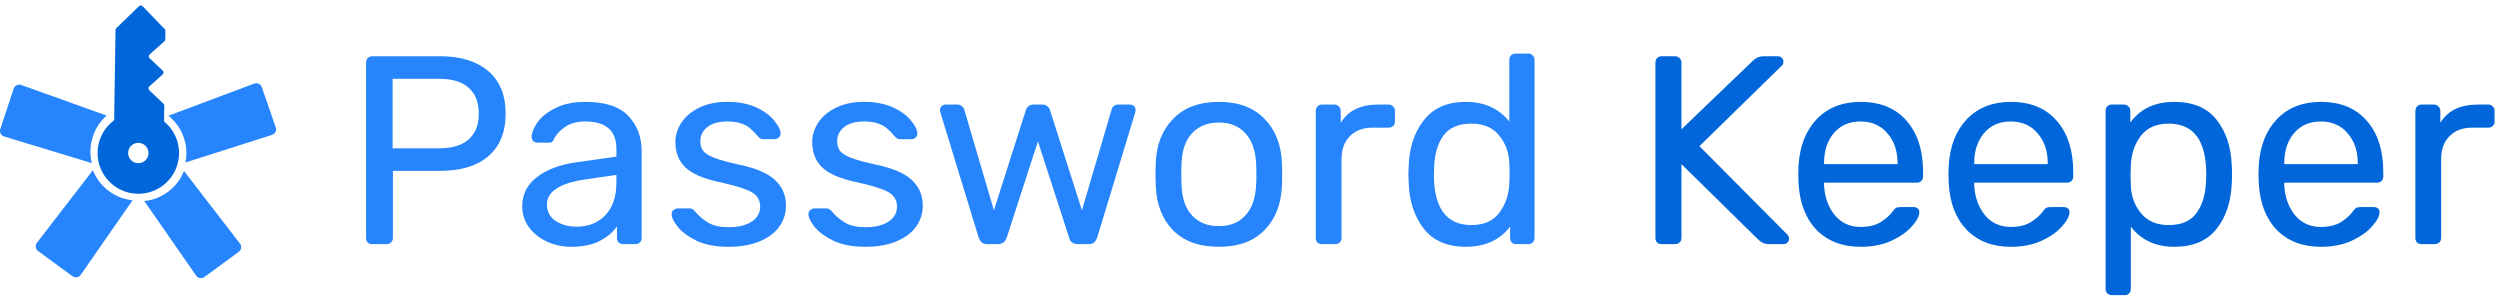
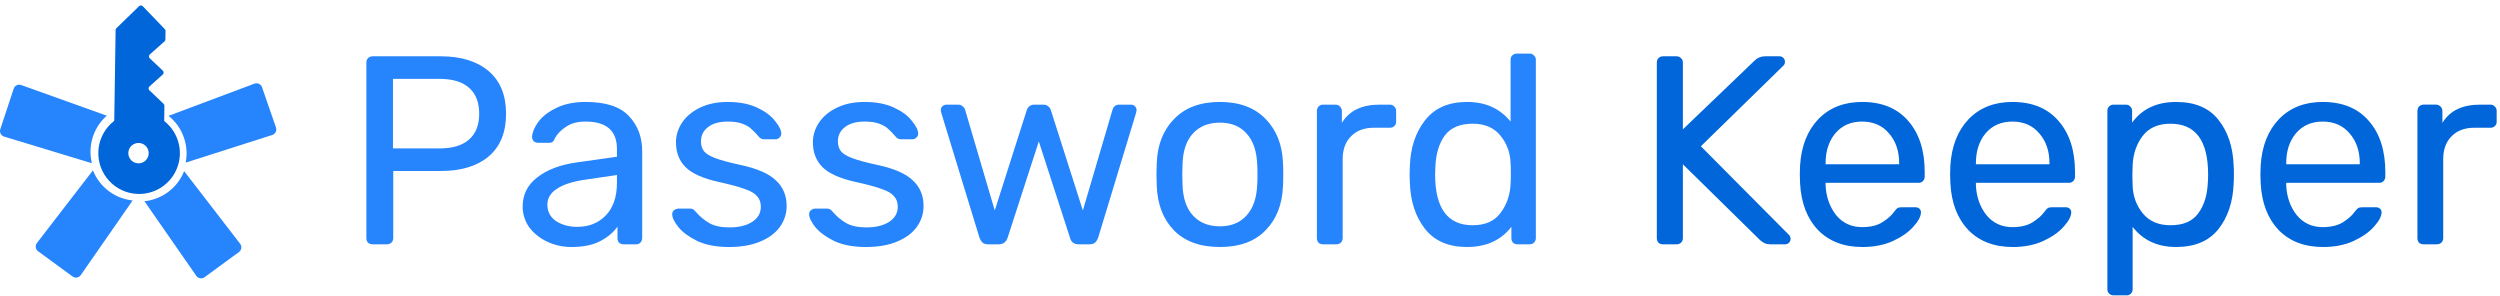
- <svg xmlns="http://www.w3.org/2000/svg" width="280" height="34" viewBox="0 0 280 34" fill="none">
-   <path d="M30.884 14.27C31.004 14.616 30.815 14.993 30.466 15.105L20.776 18.198C20.956 17.293 20.904 16.33 20.58 15.396C20.236 14.402 19.629 13.574 18.864 12.962L28.475 9.362C28.818 9.233 29.2 9.413 29.32 9.759L30.884 14.27Z" fill="#2684FC" />
-   <path d="M22.89 31.025C22.594 31.241 22.178 31.172 21.969 30.871L16.163 22.519C17.081 22.424 17.986 22.092 18.784 21.508C19.633 20.886 20.246 20.063 20.607 19.152L26.873 27.28C27.096 27.57 27.037 27.987 26.742 28.203L22.89 31.025Z" fill="#2684FC" />
-   <path d="M1.533 9.925C1.648 9.577 2.027 9.392 2.371 9.516L11.947 12.947C11.254 13.557 10.71 14.353 10.399 15.292C10.069 16.291 10.048 17.317 10.283 18.268L0.463 15.287C0.112 15.18 -0.082 14.806 0.033 14.458L1.533 9.925Z" fill="#2684FC" />
-   <path d="M8.118 30.938C8.413 31.155 8.829 31.085 9.038 30.785L14.844 22.432C13.926 22.338 13.021 22.006 12.223 21.421C11.374 20.8 10.761 19.977 10.401 19.066L4.134 27.193C3.911 27.483 3.97 27.901 4.265 28.117L8.118 30.938Z" fill="#2684FC" />
-   <path fill-rule="evenodd" clip-rule="evenodd" d="M15.347 21.7C17.865 21.78 19.973 19.804 20.053 17.285C20.134 14.766 18.157 12.659 15.638 12.579C13.119 12.498 11.012 14.475 10.932 16.993C10.851 19.512 12.828 21.619 15.347 21.7ZM15.456 18.279C16.086 18.299 16.612 17.805 16.633 17.175C16.653 16.546 16.159 16.019 15.529 15.999C14.899 15.979 14.372 16.473 14.352 17.103C14.332 17.732 14.826 18.259 15.456 18.279Z" fill="#0066DA" />
-   <path d="M15.564 0.695L13.027 3.157C12.971 3.211 12.939 3.285 12.938 3.363L12.777 14.071C12.773 14.332 13.126 14.646 13.387 14.647C14.694 14.65 17.6 14.952 18.25 14.92C18.359 14.915 18.355 14.796 18.357 14.687L18.399 11.836C18.401 11.754 18.367 11.676 18.308 11.619L16.718 10.107C16.594 9.988 16.597 9.79 16.725 9.675L18.217 8.339C18.345 8.224 18.347 8.025 18.222 7.907L16.759 6.525C16.633 6.407 16.636 6.207 16.765 6.092L18.412 4.629C18.473 4.575 18.509 4.497 18.511 4.415L18.526 3.467C18.527 3.389 18.498 3.314 18.444 3.259L15.979 0.702C15.867 0.585 15.68 0.582 15.564 0.695Z" fill="#0066DA" />
-   <path d="M41.691 27.341C41.491 27.341 41.321 27.281 41.18 27.161C41.06 27.02 41 26.85 41 26.65V7.022C41 6.802 41.06 6.631 41.18 6.511C41.321 6.371 41.491 6.301 41.691 6.301H49.326C51.59 6.301 53.374 6.852 54.676 7.954C55.979 9.056 56.63 10.649 56.63 12.733C56.63 14.817 55.979 16.41 54.676 17.512C53.394 18.594 51.61 19.135 49.326 19.135H44.006V26.65C44.006 26.85 43.936 27.02 43.795 27.161C43.655 27.281 43.485 27.341 43.284 27.341H41.691ZM49.176 16.61C50.639 16.61 51.741 16.28 52.482 15.618C53.243 14.957 53.624 13.995 53.624 12.733C53.624 11.47 53.254 10.509 52.512 9.847C51.771 9.166 50.658 8.825 49.176 8.825H43.976V16.61H49.176Z" fill="#2684FC" />
-   <path d="M63.959 27.642C62.977 27.642 62.066 27.441 61.224 27.04C60.382 26.64 59.711 26.099 59.21 25.417C58.729 24.716 58.489 23.944 58.489 23.103C58.489 21.78 59.03 20.698 60.112 19.857C61.214 18.995 62.697 18.434 64.56 18.173L69.039 17.542V16.671C69.039 14.627 67.867 13.605 65.522 13.605C64.64 13.605 63.919 13.795 63.358 14.176C62.797 14.536 62.376 14.967 62.096 15.468C62.035 15.649 61.955 15.779 61.855 15.859C61.775 15.939 61.655 15.979 61.494 15.979H60.202C60.022 15.979 59.861 15.919 59.721 15.799C59.601 15.659 59.541 15.498 59.541 15.318C59.561 14.837 59.781 14.296 60.202 13.695C60.643 13.074 61.314 12.543 62.216 12.102C63.117 11.641 64.23 11.41 65.552 11.41C67.796 11.41 69.409 11.941 70.391 13.003C71.373 14.045 71.864 15.348 71.864 16.911V26.65C71.864 26.85 71.794 27.02 71.654 27.161C71.534 27.281 71.373 27.341 71.173 27.341H69.79C69.59 27.341 69.42 27.281 69.279 27.161C69.159 27.02 69.099 26.85 69.099 26.65V25.357C68.658 25.998 68.017 26.539 67.175 26.98C66.334 27.421 65.262 27.642 63.959 27.642ZM64.59 25.387C65.893 25.387 66.955 24.966 67.776 24.125C68.618 23.263 69.039 22.031 69.039 20.428V19.586L65.552 20.097C64.129 20.297 63.057 20.638 62.336 21.119C61.615 21.58 61.254 22.171 61.254 22.892C61.254 23.694 61.584 24.315 62.246 24.756C62.907 25.177 63.689 25.387 64.59 25.387Z" fill="#2684FC" />
-   <path d="M81.596 27.642C80.193 27.642 79.011 27.421 78.049 26.98C77.107 26.519 76.396 25.998 75.915 25.417C75.454 24.836 75.223 24.355 75.223 23.974C75.223 23.774 75.293 23.624 75.434 23.524C75.594 23.403 75.754 23.343 75.915 23.343H77.267C77.468 23.343 77.648 23.443 77.808 23.644C78.289 24.205 78.81 24.646 79.371 24.966C79.932 25.287 80.684 25.447 81.626 25.447C82.668 25.447 83.509 25.247 84.15 24.846C84.812 24.425 85.142 23.854 85.142 23.133C85.142 22.652 85.002 22.261 84.722 21.961C84.461 21.64 84 21.369 83.339 21.149C82.698 20.909 81.736 20.648 80.453 20.367C78.71 19.987 77.468 19.436 76.726 18.714C76.005 17.993 75.644 17.061 75.644 15.919C75.644 15.158 75.865 14.436 76.305 13.755C76.766 13.053 77.428 12.492 78.289 12.072C79.171 11.631 80.223 11.41 81.445 11.41C82.728 11.41 83.82 11.621 84.722 12.042C85.623 12.462 86.295 12.963 86.736 13.544C87.196 14.105 87.427 14.576 87.427 14.957C87.427 15.137 87.357 15.288 87.216 15.408C87.096 15.528 86.946 15.588 86.766 15.588H85.503C85.263 15.588 85.062 15.488 84.902 15.288C84.581 14.907 84.301 14.617 84.06 14.416C83.84 14.196 83.509 14.005 83.068 13.845C82.648 13.685 82.107 13.605 81.445 13.605C80.484 13.605 79.742 13.815 79.221 14.236C78.7 14.637 78.44 15.168 78.44 15.829C78.44 16.25 78.55 16.61 78.77 16.911C78.991 17.192 79.411 17.452 80.033 17.692C80.674 17.933 81.596 18.183 82.798 18.444C84.702 18.845 86.044 19.426 86.826 20.187C87.627 20.929 88.028 21.88 88.028 23.043C88.028 23.904 87.778 24.686 87.276 25.387C86.776 26.088 86.034 26.64 85.052 27.04C84.09 27.441 82.938 27.642 81.596 27.642Z" fill="#2684FC" />
-   <path d="M96.918 27.642C95.515 27.642 94.333 27.421 93.371 26.98C92.429 26.519 91.718 25.998 91.237 25.417C90.776 24.836 90.546 24.355 90.546 23.974C90.546 23.774 90.616 23.624 90.756 23.524C90.916 23.403 91.077 23.343 91.237 23.343H92.59C92.79 23.343 92.97 23.443 93.131 23.644C93.612 24.205 94.133 24.646 94.694 24.966C95.255 25.287 96.006 25.447 96.948 25.447C97.99 25.447 98.832 25.247 99.473 24.846C100.134 24.425 100.465 23.854 100.465 23.133C100.465 22.652 100.324 22.261 100.044 21.961C99.784 21.64 99.323 21.369 98.661 21.149C98.02 20.909 97.058 20.648 95.776 20.367C94.032 19.987 92.79 19.436 92.049 18.714C91.327 17.993 90.967 17.061 90.967 15.919C90.967 15.158 91.187 14.436 91.628 13.755C92.089 13.053 92.75 12.492 93.612 12.072C94.493 11.631 95.545 11.41 96.768 11.41C98.05 11.41 99.142 11.621 100.044 12.042C100.946 12.462 101.617 12.963 102.058 13.544C102.519 14.105 102.749 14.576 102.749 14.957C102.749 15.137 102.679 15.288 102.539 15.408C102.419 15.528 102.268 15.588 102.088 15.588H100.825C100.585 15.588 100.385 15.488 100.224 15.288C99.904 14.907 99.623 14.617 99.383 14.416C99.162 14.196 98.832 14.005 98.391 13.845C97.97 13.685 97.429 13.605 96.768 13.605C95.806 13.605 95.064 13.815 94.543 14.236C94.022 14.637 93.762 15.168 93.762 15.829C93.762 16.25 93.872 16.61 94.093 16.911C94.313 17.192 94.734 17.452 95.355 17.692C95.996 17.933 96.918 18.183 98.12 18.444C100.024 18.845 101.366 19.426 102.148 20.187C102.95 20.929 103.35 21.88 103.35 23.043C103.35 23.904 103.1 24.686 102.599 25.387C102.098 26.088 101.356 26.64 100.375 27.04C99.413 27.441 98.26 27.642 96.918 27.642Z" fill="#2684FC" />
-   <path d="M110.567 27.341C110.306 27.341 110.106 27.281 109.966 27.161C109.826 27.04 109.705 26.85 109.605 26.59L105.337 12.643L105.277 12.342C105.277 12.162 105.337 12.011 105.457 11.891C105.597 11.771 105.748 11.711 105.908 11.711H107.231C107.431 11.711 107.591 11.771 107.711 11.891C107.852 11.992 107.942 12.102 107.982 12.222L111.318 23.554L114.895 12.342C114.935 12.182 115.025 12.042 115.166 11.921C115.306 11.781 115.496 11.711 115.737 11.711H116.759C116.999 11.711 117.19 11.781 117.33 11.921C117.47 12.042 117.56 12.182 117.6 12.342L121.177 23.554L124.514 12.222C124.534 12.122 124.604 12.011 124.724 11.891C124.864 11.771 125.035 11.711 125.235 11.711H126.588C126.748 11.711 126.888 11.771 127.008 11.891C127.129 12.011 127.189 12.162 127.189 12.342L127.129 12.643L122.891 26.59C122.79 26.85 122.67 27.04 122.53 27.161C122.39 27.281 122.179 27.341 121.899 27.341H120.726C120.185 27.341 119.855 27.09 119.735 26.59L116.248 15.829L112.761 26.59C112.601 27.09 112.26 27.341 111.739 27.341H110.567Z" fill="#2684FC" />
-   <path d="M136.509 27.642C134.305 27.642 132.592 27.02 131.369 25.778C130.167 24.535 129.526 22.882 129.446 20.818L129.416 19.526L129.446 18.233C129.526 16.189 130.177 14.546 131.399 13.304C132.622 12.042 134.325 11.41 136.509 11.41C138.693 11.41 140.397 12.042 141.619 13.304C142.841 14.546 143.493 16.189 143.573 18.233C143.593 18.454 143.603 18.885 143.603 19.526C143.603 20.167 143.593 20.598 143.573 20.818C143.493 22.882 142.841 24.535 141.619 25.778C140.417 27.02 138.713 27.642 136.509 27.642ZM136.509 25.327C137.772 25.327 138.764 24.926 139.485 24.125C140.226 23.323 140.627 22.171 140.687 20.668C140.707 20.468 140.717 20.087 140.717 19.526C140.717 18.965 140.707 18.584 140.687 18.384C140.627 16.881 140.226 15.729 139.485 14.927C138.764 14.126 137.772 13.725 136.509 13.725C135.247 13.725 134.245 14.126 133.503 14.927C132.762 15.729 132.371 16.881 132.331 18.384L132.301 19.526L132.331 20.668C132.371 22.171 132.762 23.323 133.503 24.125C134.245 24.926 135.247 25.327 136.509 25.327Z" fill="#2684FC" />
-   <path d="M148.058 27.341C147.858 27.341 147.687 27.281 147.547 27.161C147.427 27.02 147.367 26.85 147.367 26.65V12.432C147.367 12.232 147.427 12.062 147.547 11.921C147.687 11.781 147.858 11.711 148.058 11.711H149.441C149.641 11.711 149.811 11.781 149.952 11.921C150.092 12.062 150.162 12.232 150.162 12.432V13.755C150.984 12.392 152.386 11.711 154.37 11.711H155.542C155.743 11.711 155.903 11.781 156.023 11.921C156.163 12.042 156.234 12.202 156.234 12.402V13.635C156.234 13.835 156.163 13.995 156.023 14.116C155.903 14.236 155.743 14.296 155.542 14.296H153.739C152.657 14.296 151.805 14.617 151.184 15.258C150.563 15.879 150.252 16.731 150.252 17.813V26.65C150.252 26.85 150.182 27.02 150.042 27.161C149.901 27.281 149.731 27.341 149.531 27.341H148.058Z" fill="#2684FC" />
-   <path d="M164.173 27.642C162.089 27.642 160.516 26.96 159.454 25.598C158.392 24.235 157.831 22.512 157.771 20.428L157.741 19.526L157.771 18.624C157.831 16.56 158.392 14.847 159.454 13.484C160.516 12.102 162.089 11.41 164.173 11.41C166.237 11.41 167.86 12.142 169.042 13.605V6.691C169.042 6.491 169.102 6.331 169.223 6.21C169.363 6.07 169.533 6 169.734 6H171.176C171.377 6 171.537 6.07 171.657 6.21C171.798 6.331 171.868 6.491 171.868 6.691V26.65C171.868 26.85 171.798 27.02 171.657 27.161C171.537 27.281 171.377 27.341 171.176 27.341H169.824C169.623 27.341 169.453 27.281 169.313 27.161C169.193 27.02 169.133 26.85 169.133 26.65V25.387C167.97 26.89 166.317 27.642 164.173 27.642ZM164.804 25.207C166.187 25.207 167.219 24.756 167.9 23.854C168.602 22.933 168.982 21.84 169.042 20.578C169.062 20.358 169.072 19.977 169.072 19.436C169.072 18.875 169.062 18.484 169.042 18.264C169.002 17.081 168.622 16.049 167.9 15.168C167.179 14.286 166.147 13.845 164.804 13.845C163.382 13.845 162.34 14.286 161.678 15.168C161.037 16.049 160.686 17.212 160.626 18.654L160.596 19.526C160.596 23.313 161.999 25.207 164.804 25.207Z" fill="#2684FC" />
-   <path d="M186.099 27.341C185.898 27.341 185.728 27.281 185.588 27.161C185.467 27.02 185.407 26.85 185.407 26.65V7.022C185.407 6.802 185.467 6.631 185.588 6.511C185.728 6.371 185.898 6.301 186.099 6.301H187.601C187.822 6.301 187.992 6.371 188.112 6.511C188.253 6.631 188.323 6.802 188.323 7.022V14.476L196.348 6.782C196.669 6.461 197.06 6.301 197.52 6.301H199.144C199.304 6.301 199.444 6.361 199.564 6.481C199.685 6.601 199.745 6.742 199.745 6.902C199.745 7.062 199.705 7.192 199.624 7.293L190.337 16.37L200.226 26.319C200.326 26.439 200.376 26.58 200.376 26.74C200.376 26.9 200.316 27.041 200.196 27.161C200.075 27.281 199.935 27.341 199.775 27.341H198.092C197.651 27.341 197.26 27.171 196.919 26.83L188.323 18.384V26.65C188.323 26.85 188.253 27.02 188.112 27.161C187.972 27.281 187.802 27.341 187.601 27.341H186.099Z" fill="#0066DA" />
-   <path d="M208.411 27.642C206.347 27.642 204.694 27.011 203.451 25.748C202.229 24.466 201.558 22.722 201.437 20.518L201.407 19.496L201.437 18.504C201.578 16.34 202.259 14.617 203.481 13.334C204.724 12.052 206.357 11.411 208.381 11.411C210.605 11.411 212.328 12.122 213.551 13.545C214.773 14.947 215.384 16.851 215.384 19.256V19.767C215.384 19.967 215.314 20.137 215.174 20.278C215.053 20.398 214.893 20.458 214.693 20.458H204.293V20.728C204.353 22.031 204.744 23.143 205.465 24.065C206.206 24.967 207.178 25.417 208.381 25.417C209.302 25.417 210.054 25.237 210.635 24.876C211.236 24.496 211.677 24.105 211.957 23.704C212.138 23.464 212.268 23.323 212.348 23.283C212.448 23.223 212.619 23.193 212.859 23.193H214.332C214.512 23.193 214.663 23.243 214.783 23.343C214.903 23.444 214.963 23.584 214.963 23.764C214.963 24.205 214.683 24.736 214.122 25.357C213.581 25.979 212.809 26.52 211.807 26.98C210.825 27.421 209.693 27.642 208.411 27.642ZM212.529 18.384V18.294C212.529 16.911 212.148 15.789 211.386 14.927C210.645 14.046 209.643 13.605 208.381 13.605C207.118 13.605 206.116 14.046 205.375 14.927C204.653 15.789 204.293 16.911 204.293 18.294V18.384H212.529Z" fill="#0066DA" />
-   <path d="M225.23 27.642C223.166 27.642 221.513 27.011 220.271 25.748C219.048 24.466 218.377 22.722 218.257 20.518L218.227 19.496L218.257 18.504C218.397 16.34 219.078 14.617 220.301 13.334C221.543 12.052 223.176 11.411 225.2 11.411C227.424 11.411 229.148 12.122 230.37 13.545C231.592 14.947 232.203 16.851 232.203 19.256V19.767C232.203 19.967 232.133 20.137 231.993 20.278C231.873 20.398 231.712 20.458 231.512 20.458H221.112V20.728C221.172 22.031 221.563 23.143 222.284 24.065C223.026 24.967 223.998 25.417 225.2 25.417C226.122 25.417 226.873 25.237 227.454 24.876C228.055 24.496 228.496 24.105 228.777 23.704C228.957 23.464 229.087 23.323 229.168 23.283C229.268 23.223 229.438 23.193 229.679 23.193H231.151C231.332 23.193 231.482 23.243 231.602 23.343C231.722 23.444 231.783 23.584 231.783 23.764C231.783 24.205 231.502 24.736 230.941 25.357C230.4 25.979 229.628 26.52 228.627 26.98C227.645 27.421 226.513 27.642 225.23 27.642ZM229.348 18.384V18.294C229.348 16.911 228.967 15.789 228.206 14.927C227.464 14.046 226.462 13.605 225.2 13.605C223.938 13.605 222.936 14.046 222.194 14.927C221.473 15.789 221.112 16.911 221.112 18.294V18.384H229.348Z" fill="#0066DA" />
-   <path d="M236.519 33.052C236.318 33.052 236.148 32.982 236.008 32.842C235.888 32.721 235.827 32.561 235.827 32.361V12.402C235.827 12.202 235.888 12.042 236.008 11.922C236.148 11.781 236.318 11.711 236.519 11.711H237.901C238.102 11.711 238.262 11.781 238.382 11.922C238.523 12.042 238.593 12.202 238.593 12.402V13.725C239.715 12.182 241.358 11.411 243.522 11.411C245.626 11.411 247.199 12.072 248.241 13.394C249.303 14.717 249.874 16.42 249.955 18.504C249.975 18.725 249.985 19.065 249.985 19.526C249.985 19.987 249.975 20.328 249.955 20.548C249.874 22.612 249.303 24.315 248.241 25.658C247.179 26.98 245.606 27.642 243.522 27.642C241.438 27.642 239.815 26.89 238.653 25.387V32.361C238.653 32.561 238.593 32.721 238.473 32.842C238.352 32.982 238.192 33.052 237.992 33.052H236.519ZM242.891 25.207C244.314 25.207 245.346 24.766 245.987 23.884C246.648 23.003 247.009 21.841 247.069 20.398C247.089 20.197 247.099 19.907 247.099 19.526C247.099 15.739 245.696 13.845 242.891 13.845C241.508 13.845 240.466 14.306 239.765 15.228C239.084 16.13 238.713 17.212 238.653 18.474L238.623 19.616L238.653 20.789C238.693 21.971 239.074 23.003 239.795 23.884C240.516 24.766 241.548 25.207 242.891 25.207Z" fill="#0066DA" />
-   <path d="M259.955 27.642C257.891 27.642 256.238 27.011 254.995 25.748C253.773 24.466 253.102 22.722 252.981 20.518L252.951 19.496L252.981 18.504C253.122 16.34 253.803 14.617 255.025 13.334C256.268 12.052 257.901 11.411 259.925 11.411C262.149 11.411 263.872 12.122 265.095 13.545C266.317 14.947 266.928 16.851 266.928 19.256V19.767C266.928 19.967 266.858 20.137 266.718 20.278C266.598 20.398 266.437 20.458 266.237 20.458H255.837V20.728C255.897 22.031 256.288 23.143 257.009 24.065C257.751 24.967 258.722 25.417 259.925 25.417C260.847 25.417 261.598 25.237 262.179 24.876C262.78 24.496 263.221 24.105 263.502 23.704C263.682 23.464 263.812 23.323 263.892 23.283C263.993 23.223 264.163 23.193 264.403 23.193H265.876C266.057 23.193 266.207 23.243 266.327 23.343C266.447 23.444 266.507 23.584 266.507 23.764C266.507 24.205 266.227 24.736 265.666 25.357C265.125 25.979 264.353 26.52 263.351 26.98C262.369 27.421 261.237 27.642 259.955 27.642ZM264.073 18.384V18.294C264.073 16.911 263.692 15.789 262.931 14.927C262.189 14.046 261.187 13.605 259.925 13.605C258.662 13.605 257.66 14.046 256.919 14.927C256.198 15.789 255.837 16.911 255.837 18.294V18.384H264.073Z" fill="#0066DA" />
-   <path d="M271.214 27.341C271.013 27.341 270.843 27.281 270.703 27.161C270.582 27.02 270.522 26.85 270.522 26.65V12.432C270.522 12.232 270.582 12.062 270.703 11.922C270.843 11.781 271.013 11.711 271.214 11.711H272.596C272.797 11.711 272.967 11.781 273.107 11.922C273.247 12.062 273.318 12.232 273.318 12.432V13.755C274.139 12.393 275.542 11.711 277.526 11.711H278.698C278.898 11.711 279.059 11.781 279.179 11.922C279.319 12.042 279.389 12.202 279.389 12.402V13.635C279.389 13.835 279.319 13.995 279.179 14.116C279.059 14.236 278.898 14.296 278.698 14.296H276.894C275.812 14.296 274.961 14.617 274.339 15.258C273.718 15.879 273.408 16.731 273.408 17.813V26.65C273.408 26.85 273.338 27.02 273.197 27.161C273.057 27.281 272.887 27.341 272.686 27.341H271.214Z" fill="#0066DA" />
+ <svg xmlns="http://www.w3.org/2000/svg" width="237" height="28" fill="none">
+   <path d="M26.163 12.089a.552.552 0 01-.354.707l-8.208 2.62a4.535 4.535 0 00-.166-2.373 4.535 4.535 0 00-1.454-2.063l8.142-3.05a.552.552 0 01.715.337l1.325 3.822zM19.39 26.282a.552.552 0 01-.779-.13l-4.918-7.076a4.534 4.534 0 002.22-.856 4.534 4.534 0 001.544-1.996l5.308 6.886c.19.245.14.599-.11.782l-3.264 2.39zM1.298 8.408a.552.552 0 01.71-.347l8.113 2.907a4.534 4.534 0 00-1.311 1.986 4.534 4.534 0 00-.099 2.521L.392 12.95a.552.552 0 01-.364-.702l1.27-3.84zM6.877 26.21c.25.183.602.124.78-.131l4.918-7.076a4.535 4.535 0 01-2.22-.856A4.535 4.535 0 018.81 16.15l-5.309 6.886a.552.552 0 00.111.782l3.264 2.39z" fill="#2684FC" />
+   <path fill-rule="evenodd" clip-rule="evenodd" d="M13 18.382a3.866 3.866 0 10.248-7.727A3.866 3.866 0 0013 18.382zm.094-2.898a.966.966 0 10.061-1.931.966.966 0 00-.061 1.931z" fill="#0066DA" />
+   <path d="M13.185.588l-2.15 2.085a.248.248 0 00-.075.175l-.136 9.071c-.003.222.295.488.517.488 1.107.003 3.569.259 4.12.232.092-.005.088-.106.09-.198l.036-2.415a.248.248 0 00-.077-.184l-1.347-1.281a.249.249 0 01.005-.365l1.264-1.133a.249.249 0 00.005-.366l-1.24-1.17a.249.249 0 01.006-.367l1.395-1.239a.248.248 0 00.083-.182l.013-.803a.248.248 0 00-.07-.176L13.538.594a.249.249 0 00-.352-.006z" fill="#0066DA" />
+   <path d="M35.319 23.16a.643.643 0 01-.433-.152.643.643 0 01-.153-.433V5.948c0-.187.051-.331.153-.433a.59.59 0 01.433-.178h6.467c1.919 0 3.43.466 4.533 1.4 1.103.934 1.655 2.283 1.655 4.049 0 1.765-.552 3.115-1.655 4.049-1.087.916-2.597 1.374-4.533 1.374H37.28v6.366a.59.59 0 01-.178.433.643.643 0 01-.433.153h-1.35zm6.34-9.09c1.24 0 2.173-.28 2.801-.84.645-.56.968-1.375.968-2.444 0-1.07-.314-1.884-.942-2.445-.629-.577-1.57-.865-2.827-.865h-4.405v6.595h4.405zm12.524 9.346a5.32 5.32 0 01-2.317-.51c-.713-.34-1.282-.797-1.706-1.375a3.392 3.392 0 01-.611-1.96c0-1.12.458-2.037 1.374-2.75.934-.73 2.19-1.206 3.77-1.426l3.793-.535v-.739c0-1.731-.993-2.597-2.98-2.597-.746 0-1.357.162-1.832.484-.476.306-.832.67-1.07 1.095a.692.692 0 01-.204.331c-.067.068-.17.102-.305.102H51a.609.609 0 01-.407-.153.609.609 0 01-.153-.407c.017-.408.204-.866.56-1.375.373-.527.942-.977 1.706-1.35.764-.39 1.706-.586 2.826-.586 1.902 0 3.268.45 4.1 1.35.832.883 1.248 1.986 1.248 3.31v8.25a.59.59 0 01-.179.433.55.55 0 01-.407.153h-1.171a.643.643 0 01-.433-.153.643.643 0 01-.153-.433V21.48c-.373.544-.917 1.002-1.63 1.375-.713.374-1.62.56-2.724.56zm.535-1.91c1.103 0 2.003-.357 2.699-1.07.713-.73 1.07-1.774 1.07-3.132v-.713l-2.955.433c-1.205.17-2.113.459-2.724.866-.611.39-.917.891-.917 1.502 0 .68.28 1.206.84 1.58.56.356 1.223.534 1.987.534zm14.406 1.91c-1.189 0-2.19-.187-3.005-.56-.798-.391-1.4-.832-1.808-1.325-.39-.492-.586-.9-.586-1.222 0-.17.06-.297.179-.382a.678.678 0 01.407-.153h1.146c.17 0 .322.085.458.255.408.475.849.849 1.324 1.12.476.272 1.112.408 1.91.408.883 0 1.596-.17 2.139-.51.56-.356.84-.84.84-1.45 0-.408-.119-.74-.356-.994-.22-.272-.611-.5-1.172-.688-.543-.203-1.358-.424-2.444-.662-1.477-.322-2.53-.789-3.157-1.4-.612-.611-.917-1.4-.917-2.368 0-.645.187-1.256.56-1.833.39-.595.95-1.07 1.68-1.426.748-.374 1.639-.56 2.674-.56 1.087 0 2.012.178 2.776.534.764.357 1.332.781 1.706 1.273.39.476.586.874.586 1.197 0 .153-.06.28-.179.382a.518.518 0 01-.382.153h-1.07a.627.627 0 01-.508-.255 6.062 6.062 0 00-.713-.738c-.187-.187-.467-.348-.84-.484-.357-.136-.816-.204-1.376-.204-.814 0-1.443.179-1.884.535-.441.34-.662.79-.662 1.35 0 .356.093.662.28.916.187.238.543.459 1.07.662.543.204 1.324.416 2.342.637 1.613.34 2.75.832 3.412 1.477.68.628 1.019 1.434 1.019 2.419 0 .73-.212 1.392-.637 1.986-.424.594-1.052 1.06-1.884 1.4-.815.34-1.791.51-2.928.51zm12.98 0c-1.188 0-2.19-.187-3.005-.56-.798-.391-1.4-.832-1.808-1.325-.39-.492-.585-.9-.585-1.222 0-.17.06-.297.178-.382a.678.678 0 01.407-.153h1.146c.17 0 .323.085.459.255.407.475.848.849 1.324 1.12.475.272 1.112.408 1.91.408.882 0 1.595-.17 2.138-.51.56-.356.84-.84.84-1.45 0-.408-.118-.74-.356-.994-.22-.272-.611-.5-1.171-.688-.543-.203-1.358-.424-2.445-.662-1.477-.322-2.529-.789-3.157-1.4-.611-.611-.917-1.4-.917-2.368 0-.645.187-1.256.56-1.833.39-.595.951-1.07 1.68-1.426.748-.374 1.64-.56 2.675-.56 1.086 0 2.011.178 2.775.534.764.357 1.333.781 1.706 1.273.39.476.586.874.586 1.197 0 .153-.06.28-.178.382a.518.518 0 01-.382.153h-1.07a.627.627 0 01-.51-.255 6.062 6.062 0 00-.712-.738c-.187-.187-.467-.348-.84-.484-.357-.136-.815-.204-1.375-.204-.815 0-1.443.179-1.885.535-.441.34-.662.79-.662 1.35 0 .356.094.662.28.916.187.238.544.459 1.07.662.543.204 1.324.416 2.342.637 1.613.34 2.75.832 3.412 1.477.68.628 1.019 1.434 1.019 2.419 0 .73-.212 1.392-.636 1.986-.425.594-1.053 1.06-1.885 1.4-.815.34-1.79.51-2.928.51zm11.563-.256c-.221 0-.39-.05-.51-.152-.118-.102-.22-.263-.305-.484L89.236 10.71l-.05-.254c0-.153.05-.28.152-.382a.577.577 0 01.382-.153h1.12c.17 0 .306.051.408.153a.582.582 0 01.229.28l2.826 9.6 3.03-9.498a.684.684 0 01.23-.357c.118-.119.28-.178.483-.178h.866c.204 0 .365.06.484.178a.683.683 0 01.229.357l3.03 9.498 2.827-9.6c.017-.085.076-.178.178-.28a.643.643 0 01.433-.153h1.146a.49.49 0 01.356.153.518.518 0 01.153.382l-.051.254-3.59 11.815c-.085.221-.187.382-.306.484-.119.102-.297.153-.535.153h-.993c-.458 0-.738-.212-.84-.637l-2.954-9.116-2.954 9.116c-.135.425-.424.637-.865.637h-.993zm21.977.256c-1.868 0-3.319-.527-4.355-1.58-1.018-1.052-1.561-2.452-1.629-4.2l-.026-1.095.026-1.095c.068-1.732.619-3.124 1.655-4.176 1.035-1.07 2.478-1.605 4.329-1.605 1.85 0 3.293.535 4.328 1.605 1.036 1.052 1.588 2.444 1.655 4.176.017.186.026.551.026 1.095 0 .543-.009.908-.026 1.094-.067 1.749-.619 3.15-1.655 4.202-1.018 1.052-2.461 1.579-4.328 1.579zm0-1.961c1.069 0 1.909-.34 2.52-1.019.629-.679.968-1.655 1.019-2.928.017-.17.025-.492.025-.967 0-.476-.008-.798-.025-.968-.051-1.273-.39-2.25-1.019-2.928-.611-.68-1.451-1.019-2.52-1.019-1.07 0-1.919.34-2.547 1.019-.628.679-.959 1.655-.993 2.928l-.025.968.025.967c.034 1.273.365 2.25.993 2.928.628.68 1.477 1.019 2.547 1.019zm9.783 1.705a.643.643 0 01-.433-.152.642.642 0 01-.153-.433V10.531c0-.17.051-.314.153-.433a.59.59 0 01.433-.178h1.171c.17 0 .314.06.433.178a.588.588 0 01.178.433v1.12c.696-1.154 1.885-1.731 3.565-1.731h.993c.17 0 .306.06.408.178a.509.509 0 01.178.408v1.044c0 .17-.059.305-.178.407a.552.552 0 01-.408.153h-1.527c-.917 0-1.639.272-2.165.815-.526.526-.789 1.247-.789 2.164v7.486c0 .17-.06.314-.178.433a.643.643 0 01-.433.153h-1.248zm13.652.256c-1.766 0-3.098-.578-3.998-1.732-.899-1.154-1.375-2.614-1.426-4.38l-.025-.763.025-.764c.051-1.749.527-3.2 1.426-4.355.9-1.17 2.232-1.757 3.998-1.757 1.748 0 3.123.62 4.125 1.86V5.667a.55.55 0 01.153-.408.59.59 0 01.433-.178h1.222c.17 0 .305.06.407.178a.51.51 0 01.179.408v16.907a.59.59 0 01-.179.433.55.55 0 01-.407.153h-1.146a.643.643 0 01-.433-.153.642.642 0 01-.153-.433v-1.07c-.984 1.274-2.385 1.91-4.201 1.91zm.535-2.063c1.171 0 2.045-.382 2.622-1.146.595-.78.917-1.706.968-2.775.017-.187.025-.51.025-.968 0-.475-.008-.806-.025-.993-.034-1.002-.356-1.876-.968-2.623-.611-.747-1.485-1.12-2.622-1.12-1.206 0-2.088.373-2.649 1.12-.543.747-.84 1.732-.891 2.954l-.025.739c0 3.208 1.188 4.812 3.565 4.812z" fill="#2684FC" />
+   <path d="M157.653 23.161a.642.642 0 01-.433-.153.642.642 0 01-.153-.432V5.948c0-.187.051-.331.153-.433a.59.59 0 01.433-.178h1.273c.187 0 .331.06.433.178.119.102.178.246.178.433v6.315l6.799-6.519c.272-.271.603-.407.993-.407h1.375a.49.49 0 01.357.153.49.49 0 01.152.356.519.519 0 01-.101.331l-7.869 7.69 8.378 8.428a.54.54 0 01.127.357.488.488 0 01-.153.356.487.487 0 01-.356.153h-1.426c-.374 0-.705-.144-.993-.433l-7.283-7.155v7.003c0 .17-.059.314-.178.432a.642.642 0 01-.433.153h-1.273zm18.902.255c-1.749 0-3.149-.535-4.202-1.604-1.035-1.087-1.604-2.564-1.706-4.431l-.025-.866.025-.84c.119-1.833.696-3.293 1.732-4.38 1.052-1.086 2.436-1.63 4.15-1.63 1.885 0 3.344.603 4.38 1.809 1.035 1.188 1.553 2.8 1.553 4.838v.432c0 .17-.059.314-.178.433a.55.55 0 01-.407.153h-8.811v.23c.051 1.103.382 2.045.993 2.826.628.764 1.452 1.146 2.47 1.146.781 0 1.418-.153 1.91-.459.509-.322.883-.653 1.12-.993.153-.204.264-.322.331-.356.085-.051.23-.077.433-.077h1.248c.153 0 .28.043.382.128a.438.438 0 01.153.356c0 .373-.238.823-.713 1.35-.459.526-1.112.984-1.961 1.375-.832.373-1.791.56-2.877.56zm3.488-7.843v-.076c0-1.172-.322-2.122-.967-2.852-.628-.747-1.477-1.12-2.547-1.12-1.069 0-1.918.373-2.546 1.12-.611.73-.917 1.68-.917 2.852v.076h6.977zm10.76 7.843c-1.748 0-3.149-.535-4.201-1.604-1.036-1.087-1.604-2.564-1.706-4.431l-.026-.866.026-.84c.119-1.833.696-3.293 1.731-4.38 1.053-1.086 2.436-1.63 4.151-1.63 1.884 0 3.344.603 4.379 1.809 1.036 1.188 1.554 2.8 1.554 4.838v.432a.59.59 0 01-.179.433.548.548 0 01-.407.153h-8.81v.23c.051 1.103.382 2.045.993 2.826.628.764 1.451 1.146 2.47 1.146.781 0 1.417-.153 1.91-.459.509-.322.882-.653 1.12-.993.153-.204.263-.322.331-.356.085-.051.229-.077.433-.077h1.247c.153 0 .281.043.382.128a.438.438 0 01.153.356c0 .373-.237.823-.713 1.35-.458.526-1.112.984-1.96 1.375-.832.373-1.791.56-2.878.56zm3.489-7.843v-.076c0-1.172-.323-2.122-.968-2.852-.628-.747-1.477-1.12-2.546-1.12-1.07 0-1.918.373-2.547 1.12-.611.73-.916 1.68-.916 2.852v.076h6.977zM200.366 28a.587.587 0 01-.432-.179.55.55 0 01-.153-.407V10.506a.55.55 0 01.153-.408.587.587 0 01.432-.178h1.172c.17 0 .305.06.407.178a.51.51 0 01.178.408v1.12c.951-1.307 2.343-1.96 4.176-1.96 1.783 0 3.115.56 3.998 1.68.9 1.12 1.384 2.563 1.452 4.329.017.187.025.475.025.866 0 .39-.008.679-.025.866-.068 1.748-.552 3.19-1.452 4.328-.9 1.12-2.232 1.68-3.998 1.68-1.765 0-3.14-.636-4.125-1.909v5.908c0 .17-.051.305-.152.407a.51.51 0 01-.408.178h-1.248zm5.399-6.647c1.205 0 2.079-.373 2.622-1.12.561-.747.866-1.732.917-2.954.017-.17.026-.416.026-.738 0-3.209-1.189-4.813-3.565-4.813-1.172 0-2.054.39-2.649 1.171-.577.764-.891 1.681-.942 2.75l-.025.968.025.993c.034 1.002.357 1.876.968 2.623.611.747 1.485 1.12 2.623 1.12zm14.455 2.063c-1.748 0-3.149-.535-4.201-1.604-1.036-1.087-1.604-2.564-1.706-4.431l-.026-.866.026-.84c.119-1.833.696-3.293 1.731-4.38 1.053-1.086 2.436-1.63 4.151-1.63 1.884 0 3.344.603 4.379 1.809 1.036 1.188 1.554 2.8 1.554 4.838v.432a.59.59 0 01-.179.433.548.548 0 01-.407.153h-8.81v.23c.051 1.103.382 2.045.993 2.826.628.764 1.451 1.146 2.47 1.146.781 0 1.417-.153 1.91-.459.509-.322.882-.653 1.12-.993.153-.204.263-.322.331-.356.085-.051.229-.077.433-.077h1.248c.152 0 .28.043.381.128a.438.438 0 01.153.356c0 .373-.237.823-.713 1.35-.458.526-1.112.984-1.96 1.375-.832.373-1.791.56-2.878.56zm3.489-7.843v-.076c0-1.172-.323-2.122-.968-2.852-.628-.747-1.477-1.12-2.546-1.12-1.07 0-1.918.373-2.547 1.12-.611.73-.916 1.68-.916 2.852v.076h6.977zm6.049 7.588a.642.642 0 01-.433-.153.642.642 0 01-.153-.432V10.53c0-.17.051-.314.153-.433a.59.59 0 01.433-.178h1.171c.17 0 .314.06.433.178a.589.589 0 01.178.433v1.12c.696-1.153 1.885-1.73 3.565-1.73h.993a.51.51 0 01.408.178.51.51 0 01.178.407v1.044a.51.51 0 01-.178.407.552.552 0 01-.408.153h-1.527c-.917 0-1.639.272-2.165.815-.526.526-.789 1.248-.789 2.164v7.487c0 .17-.06.314-.178.432a.644.644 0 01-.433.153h-1.248z" fill="#0066DA" />
</svg>
